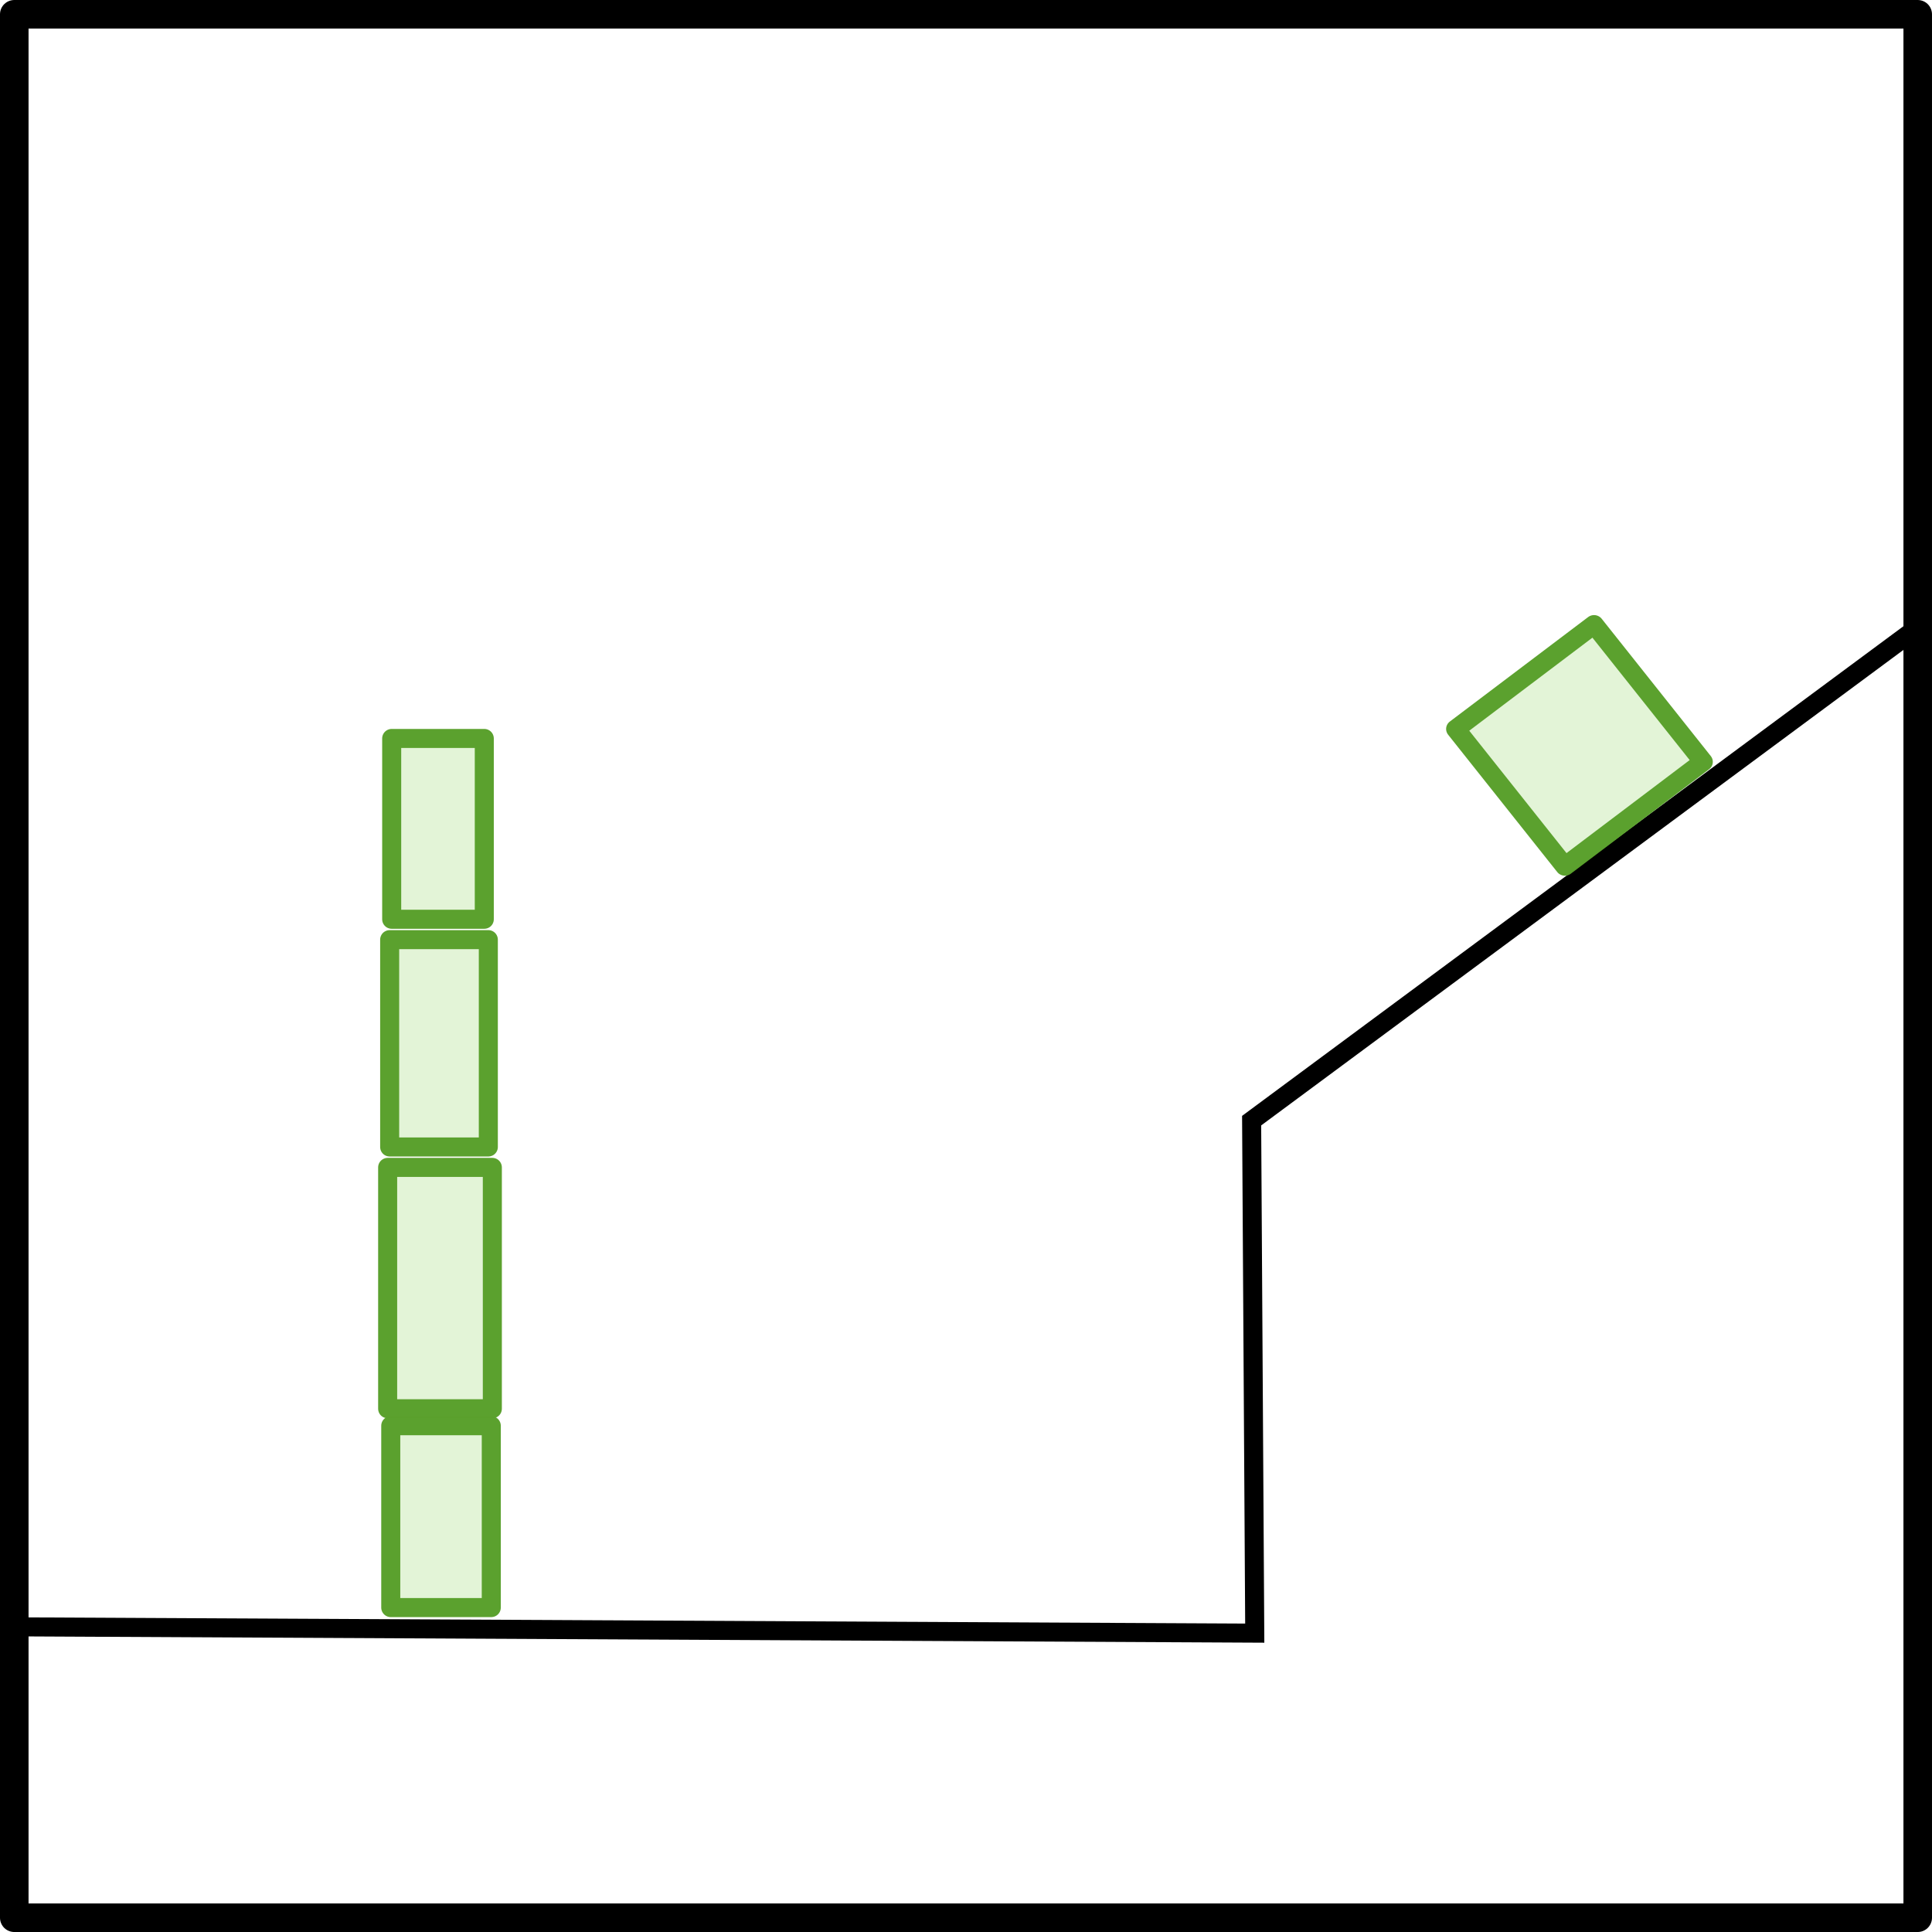
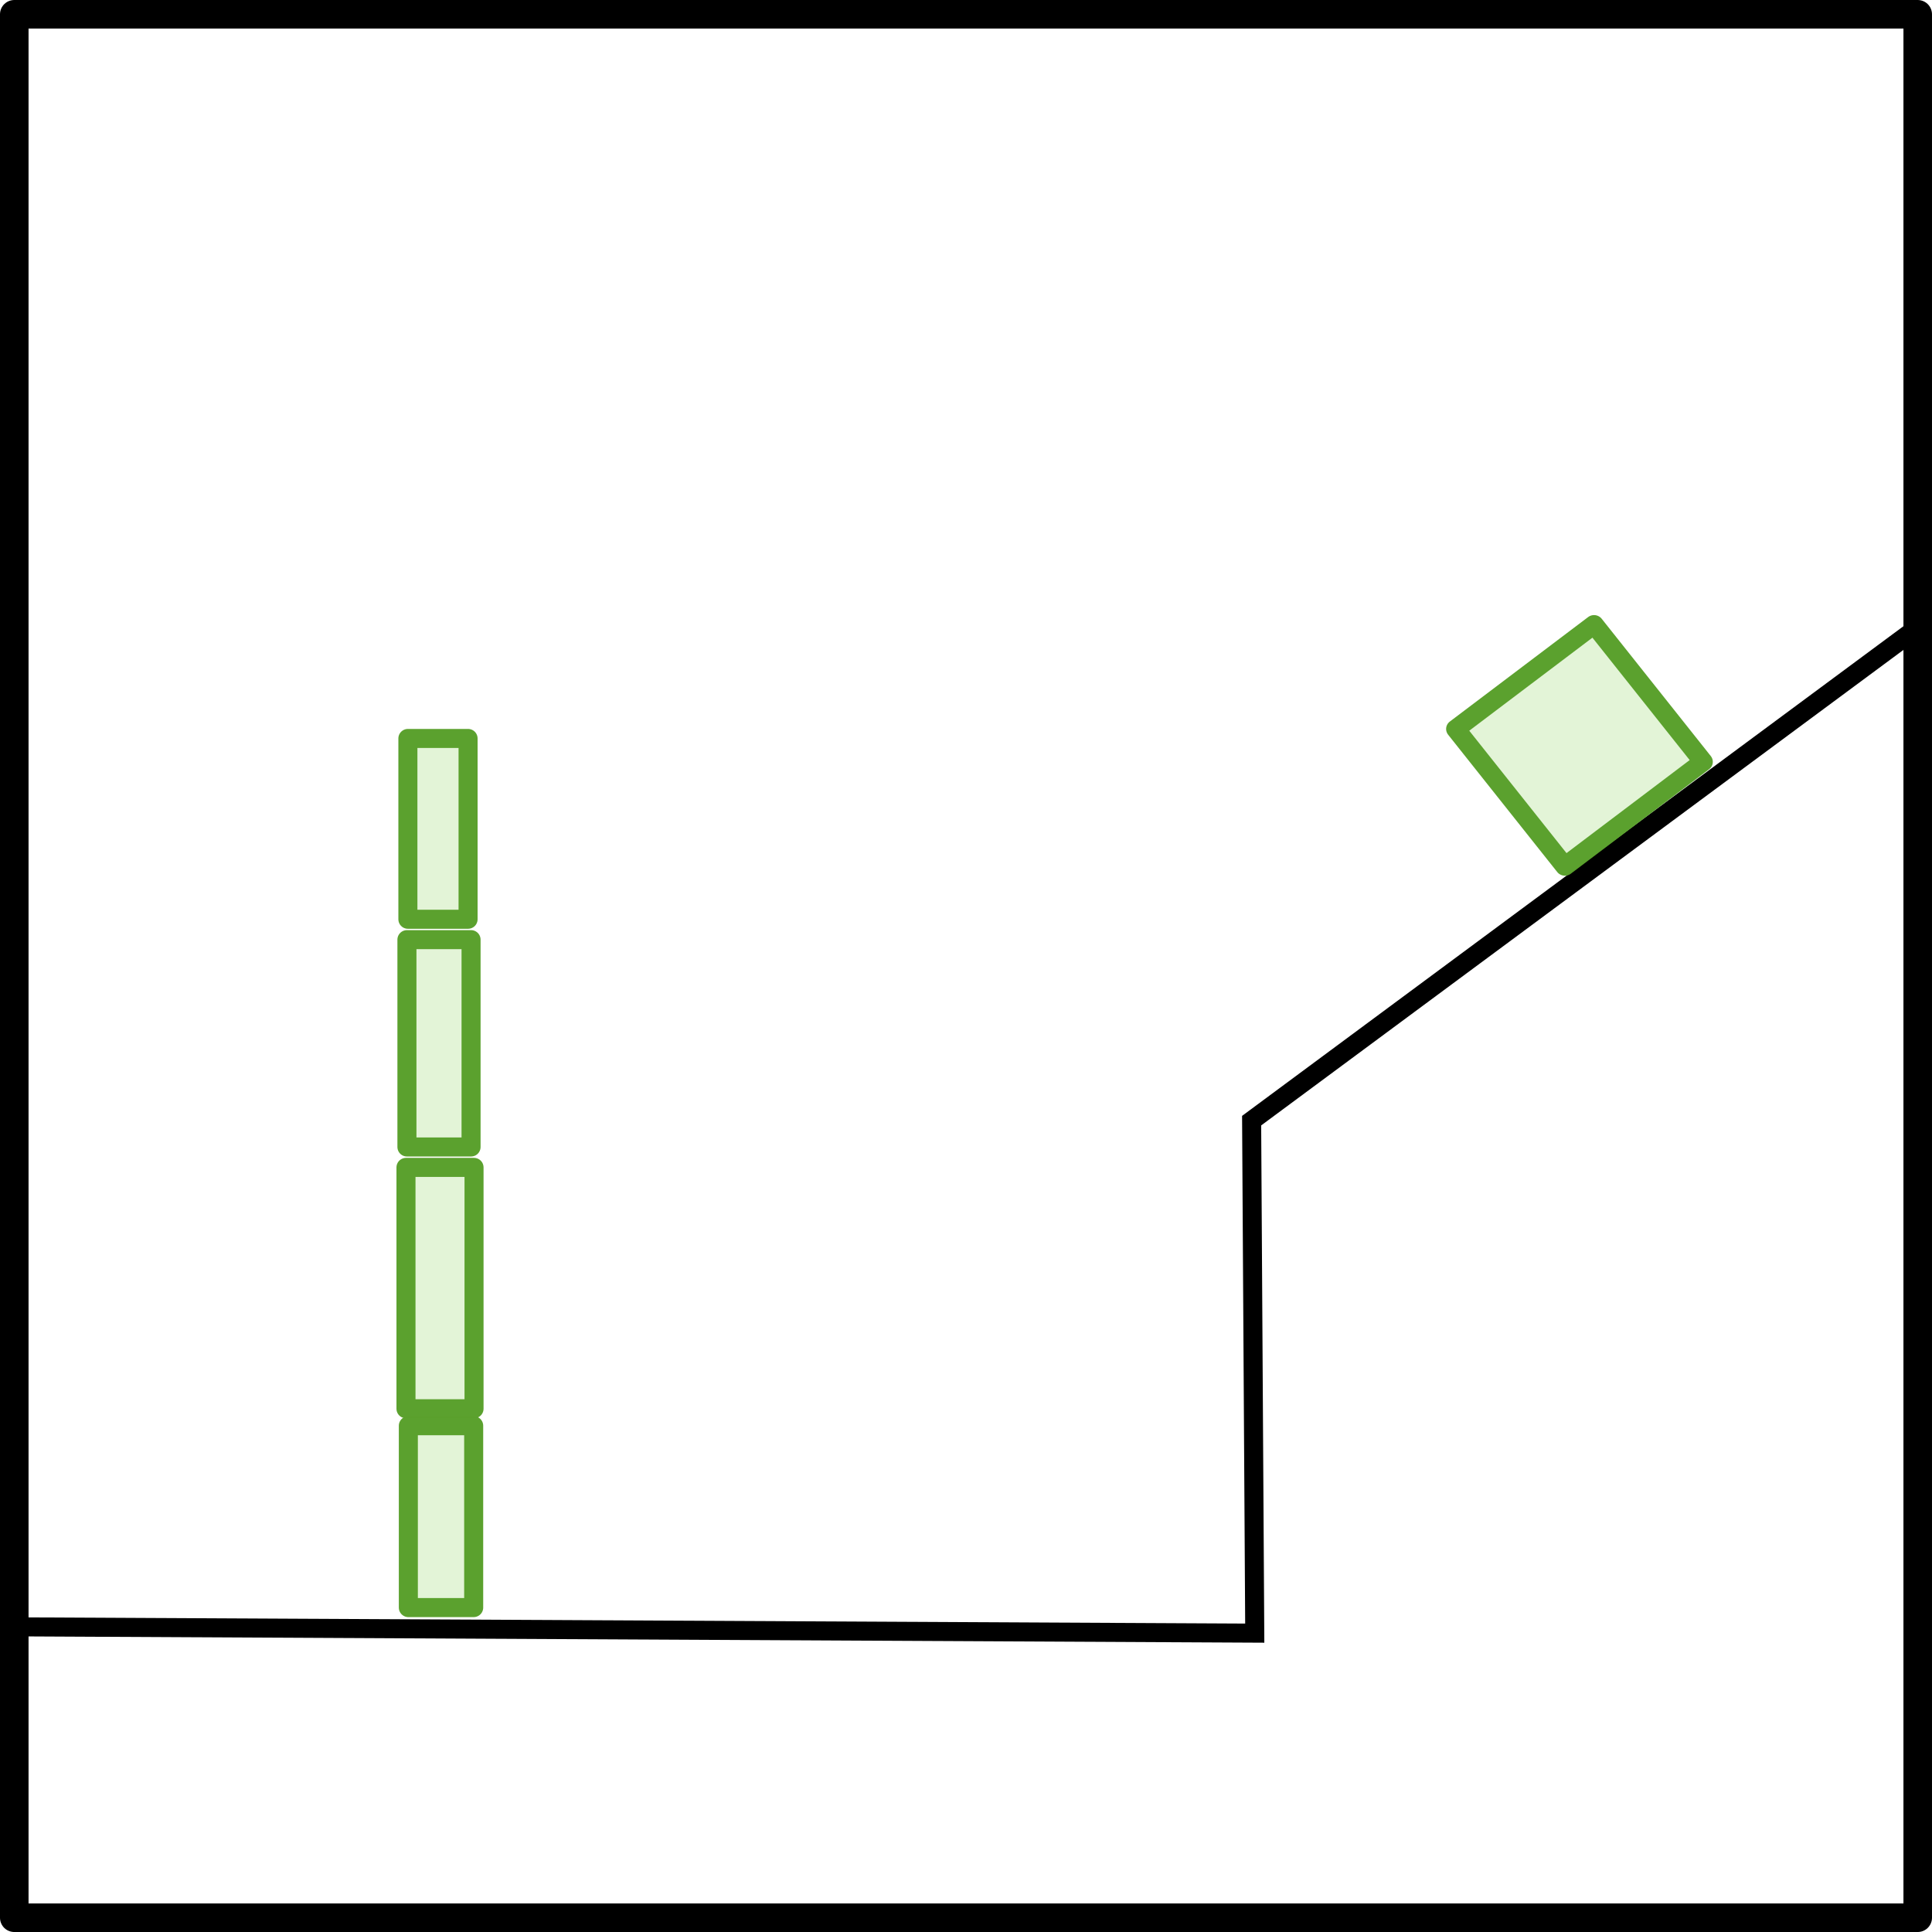
<svg xmlns="http://www.w3.org/2000/svg" width="101.5" height="101.5" id="svg3369" version="1.1">
  <defs id="defs3371" />
  <g id="layer1" transform="translate(-297.7821,-633.0408)">
    <g id="layer1-5" transform="translate(282.4419,627.2204)">
      <g transform="translate(-393.865,-1189.05)" id="g5414">
        <rect y="1195.621" x="409.955" height="100" width="100" id="rect4519" style="color:#000000;fill:none;stroke:#000000;stroke-width:1.5;stroke-linecap:square;stroke-linejoin:round;stroke-miterlimit:4;stroke-opacity:1;stroke-dasharray:none;stroke-dashoffset:0;marker:none;visibility:visible;display:inline;overflow:visible;enable-background:accumulate" />
        <path style="fill:none;stroke:#000000;stroke-width:1px;stroke-linecap:butt;stroke-linejoin:miter;stroke-opacity:1" d="m 509.857,1227.909 -34.896,25.836 0.164,26.924 -64.841,-0.329" id="path4521" />
-         <rect y="1233.666" x="429.783" height="9.499" width="4.865" id="rect4523" style="opacity:0.99;color:#000000;fill:#e3f4d7;fill-opacity:1;fill-rule:nonzero;stroke:#5aa02c;stroke-width:1;stroke-linecap:round;stroke-linejoin:round;stroke-miterlimit:4;stroke-opacity:1;stroke-dasharray:none;stroke-dashoffset:0;marker:none;visibility:visible;display:inline;overflow:visible;enable-background:accumulate" />
-         <rect y="1256.201" x="429.571" height="12.679" width="5.5" id="rect4525" style="opacity:0.99;color:#000000;fill:#e3f4d7;fill-opacity:1;fill-rule:nonzero;stroke:#5aa02c;stroke-width:1;stroke-linecap:round;stroke-linejoin:round;stroke-miterlimit:4;stroke-opacity:1;stroke-dasharray:none;stroke-dashoffset:0;marker:none;visibility:visible;display:inline;overflow:visible;enable-background:accumulate" />
-         <rect y="1244.236" x="429.677" height="10.893" width="5.183" id="rect4527" style="opacity:0.99;color:#000000;fill:#e3f4d7;fill-opacity:1;fill-rule:nonzero;stroke:#5aa02c;stroke-width:1;stroke-linecap:round;stroke-linejoin:round;stroke-miterlimit:4;stroke-opacity:1;stroke-dasharray:none;stroke-dashoffset:0;marker:none;visibility:visible;display:inline;overflow:visible;enable-background:accumulate" />
-         <rect y="1269.773" x="429.734" height="9.554" width="5.281" id="rect4529" style="opacity:0.99;color:#000000;fill:#e3f4d7;fill-opacity:1;fill-rule:nonzero;stroke:#5aa02c;stroke-width:1;stroke-linecap:round;stroke-linejoin:round;stroke-miterlimit:4;stroke-opacity:1;stroke-dasharray:none;stroke-dashoffset:0;marker:none;visibility:visible;display:inline;overflow:visible;enable-background:accumulate" />
+         <rect y="1233.666" x="430.634" height="9.499" width="3.162" id="rect4523" style="opacity:0.99;color:#000000;fill:#e3f4d7;fill-opacity:1;fill-rule:nonzero;stroke:#5aa02c;stroke-width:1;stroke-linecap:round;stroke-linejoin:round;stroke-miterlimit:4;stroke-opacity:1;stroke-dasharray:none;stroke-dashoffset:0;marker:none;visibility:visible;display:inline;overflow:visible;enable-background:accumulate" />
+         <rect y="1256.201" x="430.534" height="12.679" width="3.575" id="rect4525" style="opacity:0.99;color:#000000;fill:#e3f4d7;fill-opacity:1;fill-rule:nonzero;stroke:#5aa02c;stroke-width:1;stroke-linecap:round;stroke-linejoin:round;stroke-miterlimit:4;stroke-opacity:1;stroke-dasharray:none;stroke-dashoffset:0;marker:none;visibility:visible;display:inline;overflow:visible;enable-background:accumulate" />
+         <rect y="1244.236" x="430.584" height="10.893" width="3.369" id="rect4527" style="opacity:0.99;color:#000000;fill:#e3f4d7;fill-opacity:1;fill-rule:nonzero;stroke:#5aa02c;stroke-width:1;stroke-linecap:round;stroke-linejoin:round;stroke-miterlimit:4;stroke-opacity:1;stroke-dasharray:none;stroke-dashoffset:0;marker:none;visibility:visible;display:inline;overflow:visible;enable-background:accumulate" />
+         <rect y="1269.773" x="430.658" height="9.554" width="3.433" id="rect4529" style="opacity:0.99;color:#000000;fill:#e3f4d7;fill-opacity:1;fill-rule:nonzero;stroke:#5aa02c;stroke-width:1;stroke-linecap:round;stroke-linejoin:round;stroke-miterlimit:4;stroke-opacity:1;stroke-dasharray:none;stroke-dashoffset:0;marker:none;visibility:visible;display:inline;overflow:visible;enable-background:accumulate" />
        <rect transform="matrix(-0.7979205,0.6027627,0.6220831,0.7829512,0,0)" y="1277.105" x="377.873" height="9.213" width="9.109" id="rect4533" style="opacity:0.99;color:#000000;fill:#e3f4d7;fill-opacity:1;fill-rule:nonzero;stroke:#5aa02c;stroke-width:1;stroke-linecap:round;stroke-linejoin:round;stroke-miterlimit:4;stroke-opacity:1;stroke-dasharray:none;stroke-dashoffset:0;marker:none;visibility:visible;display:inline;overflow:visible;enable-background:accumulate" />
      </g>
    </g>
  </g>
</svg>
